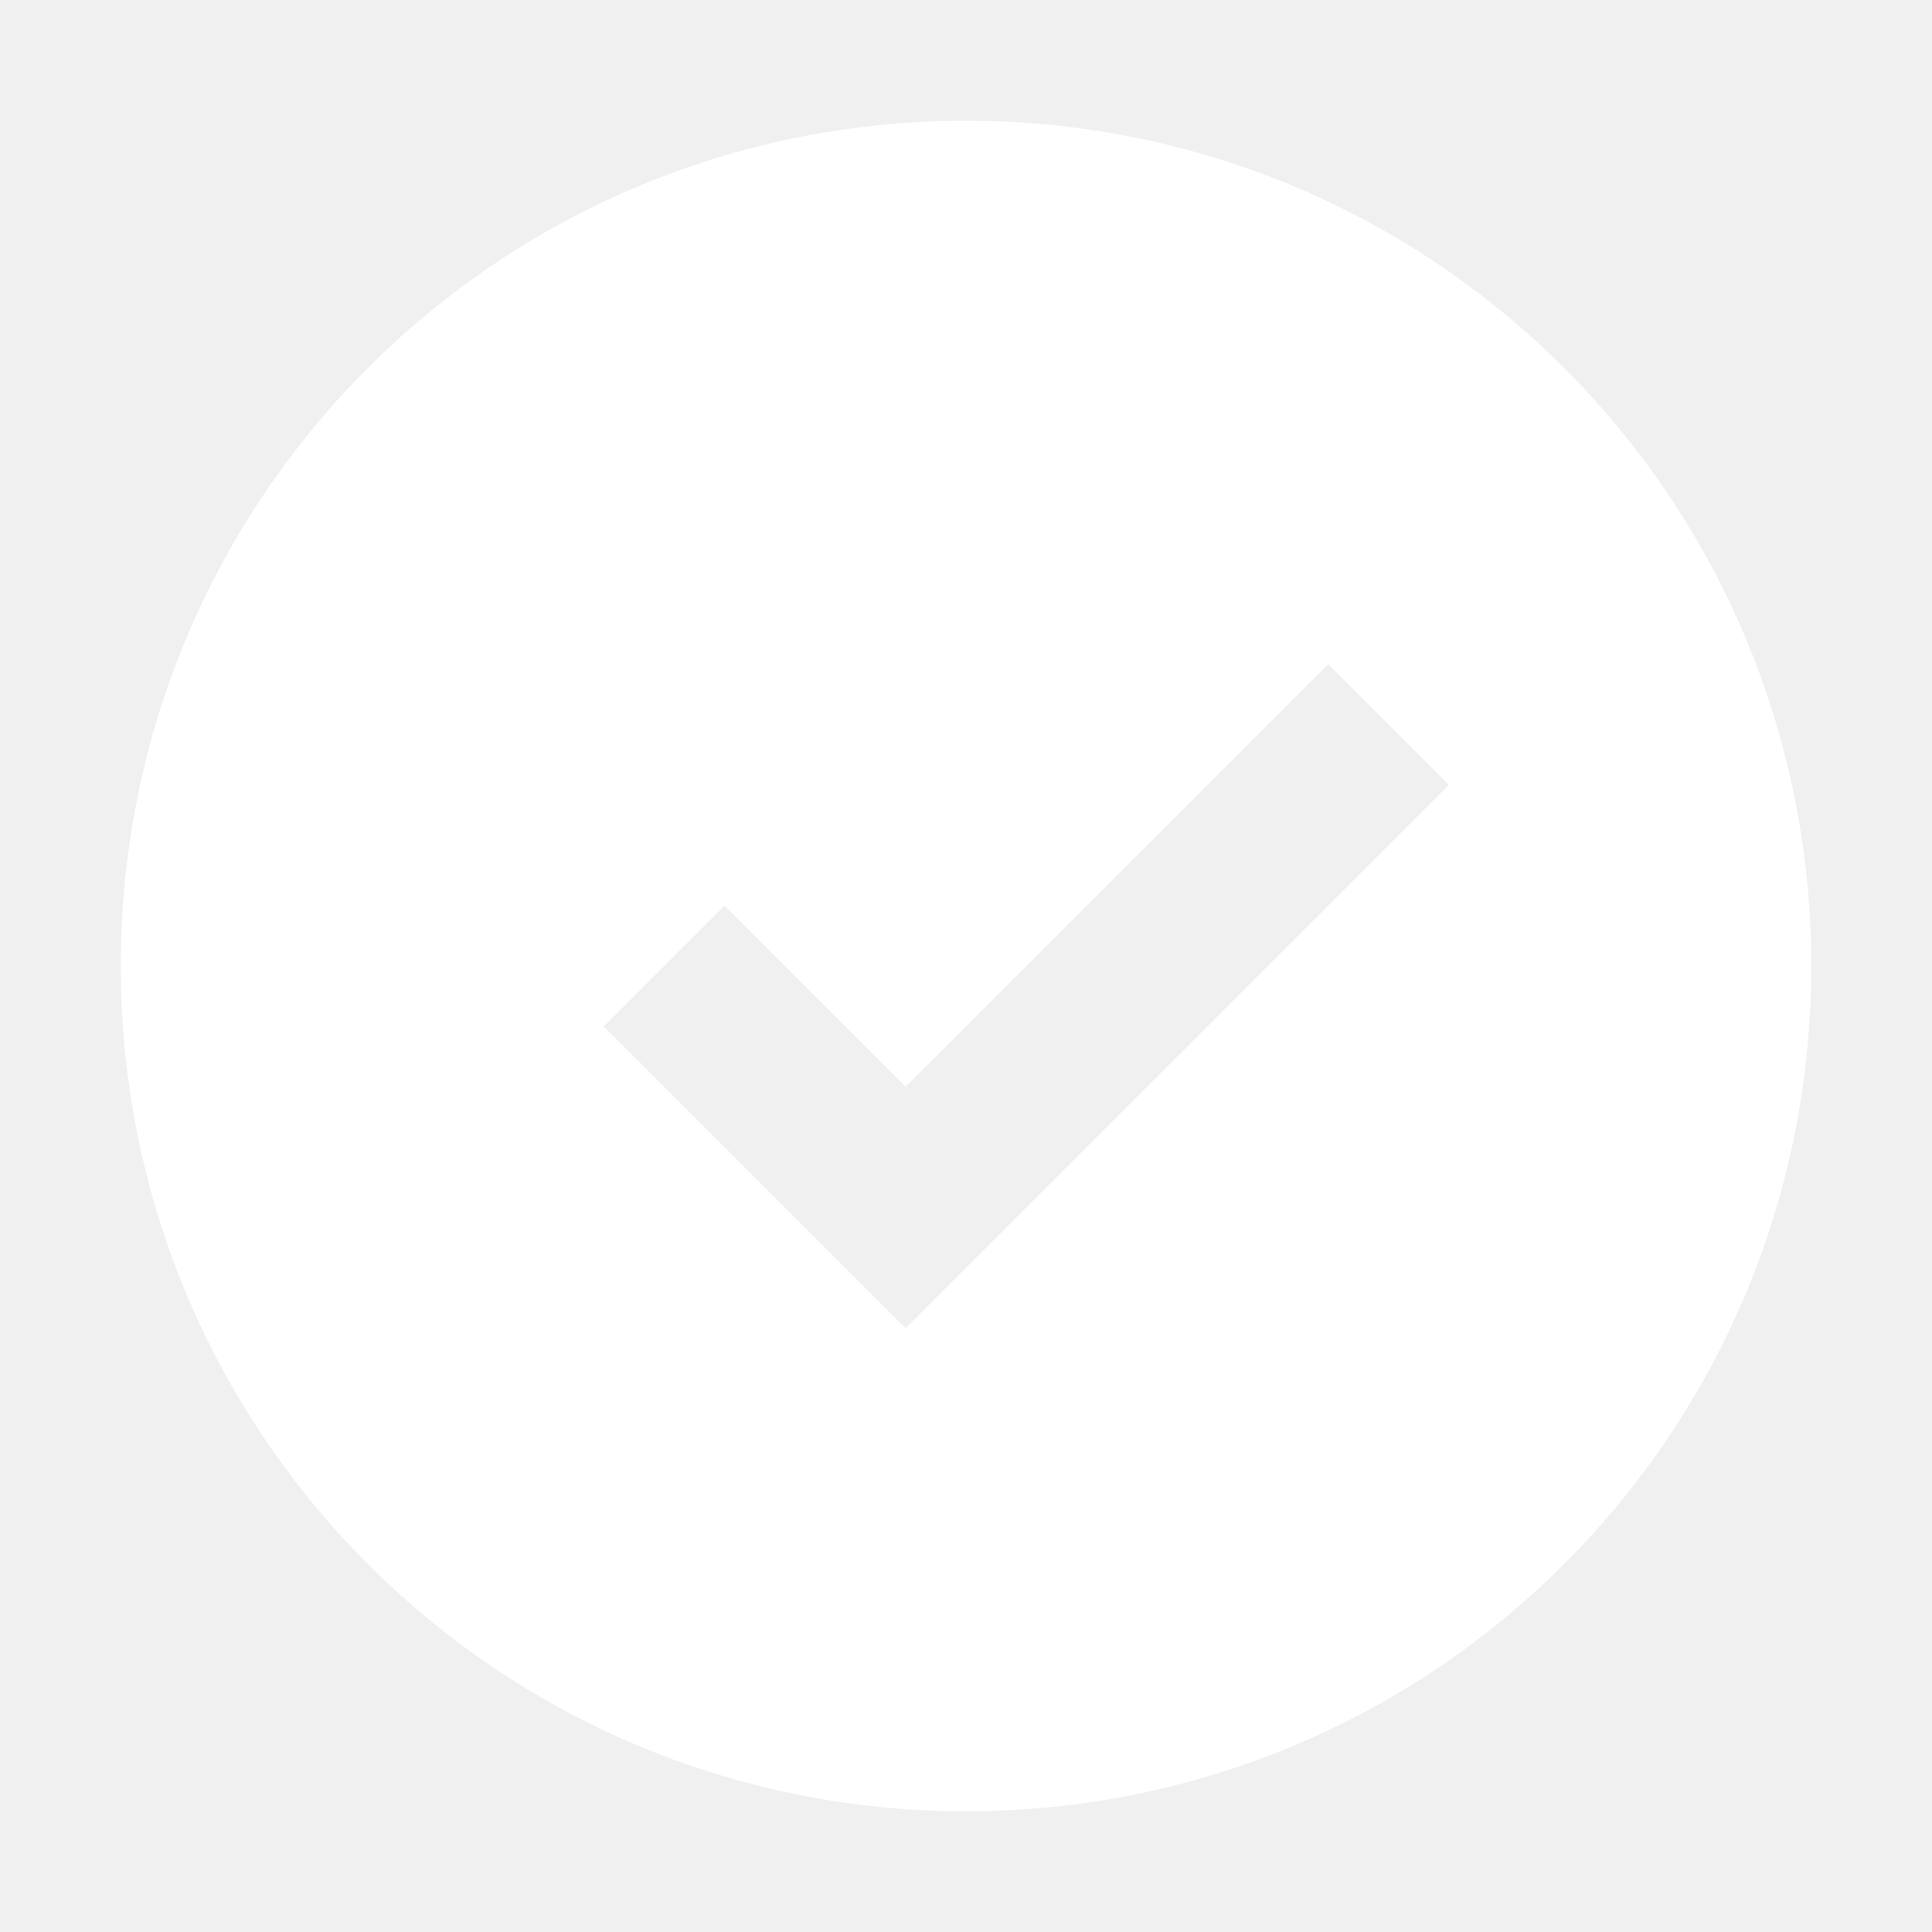
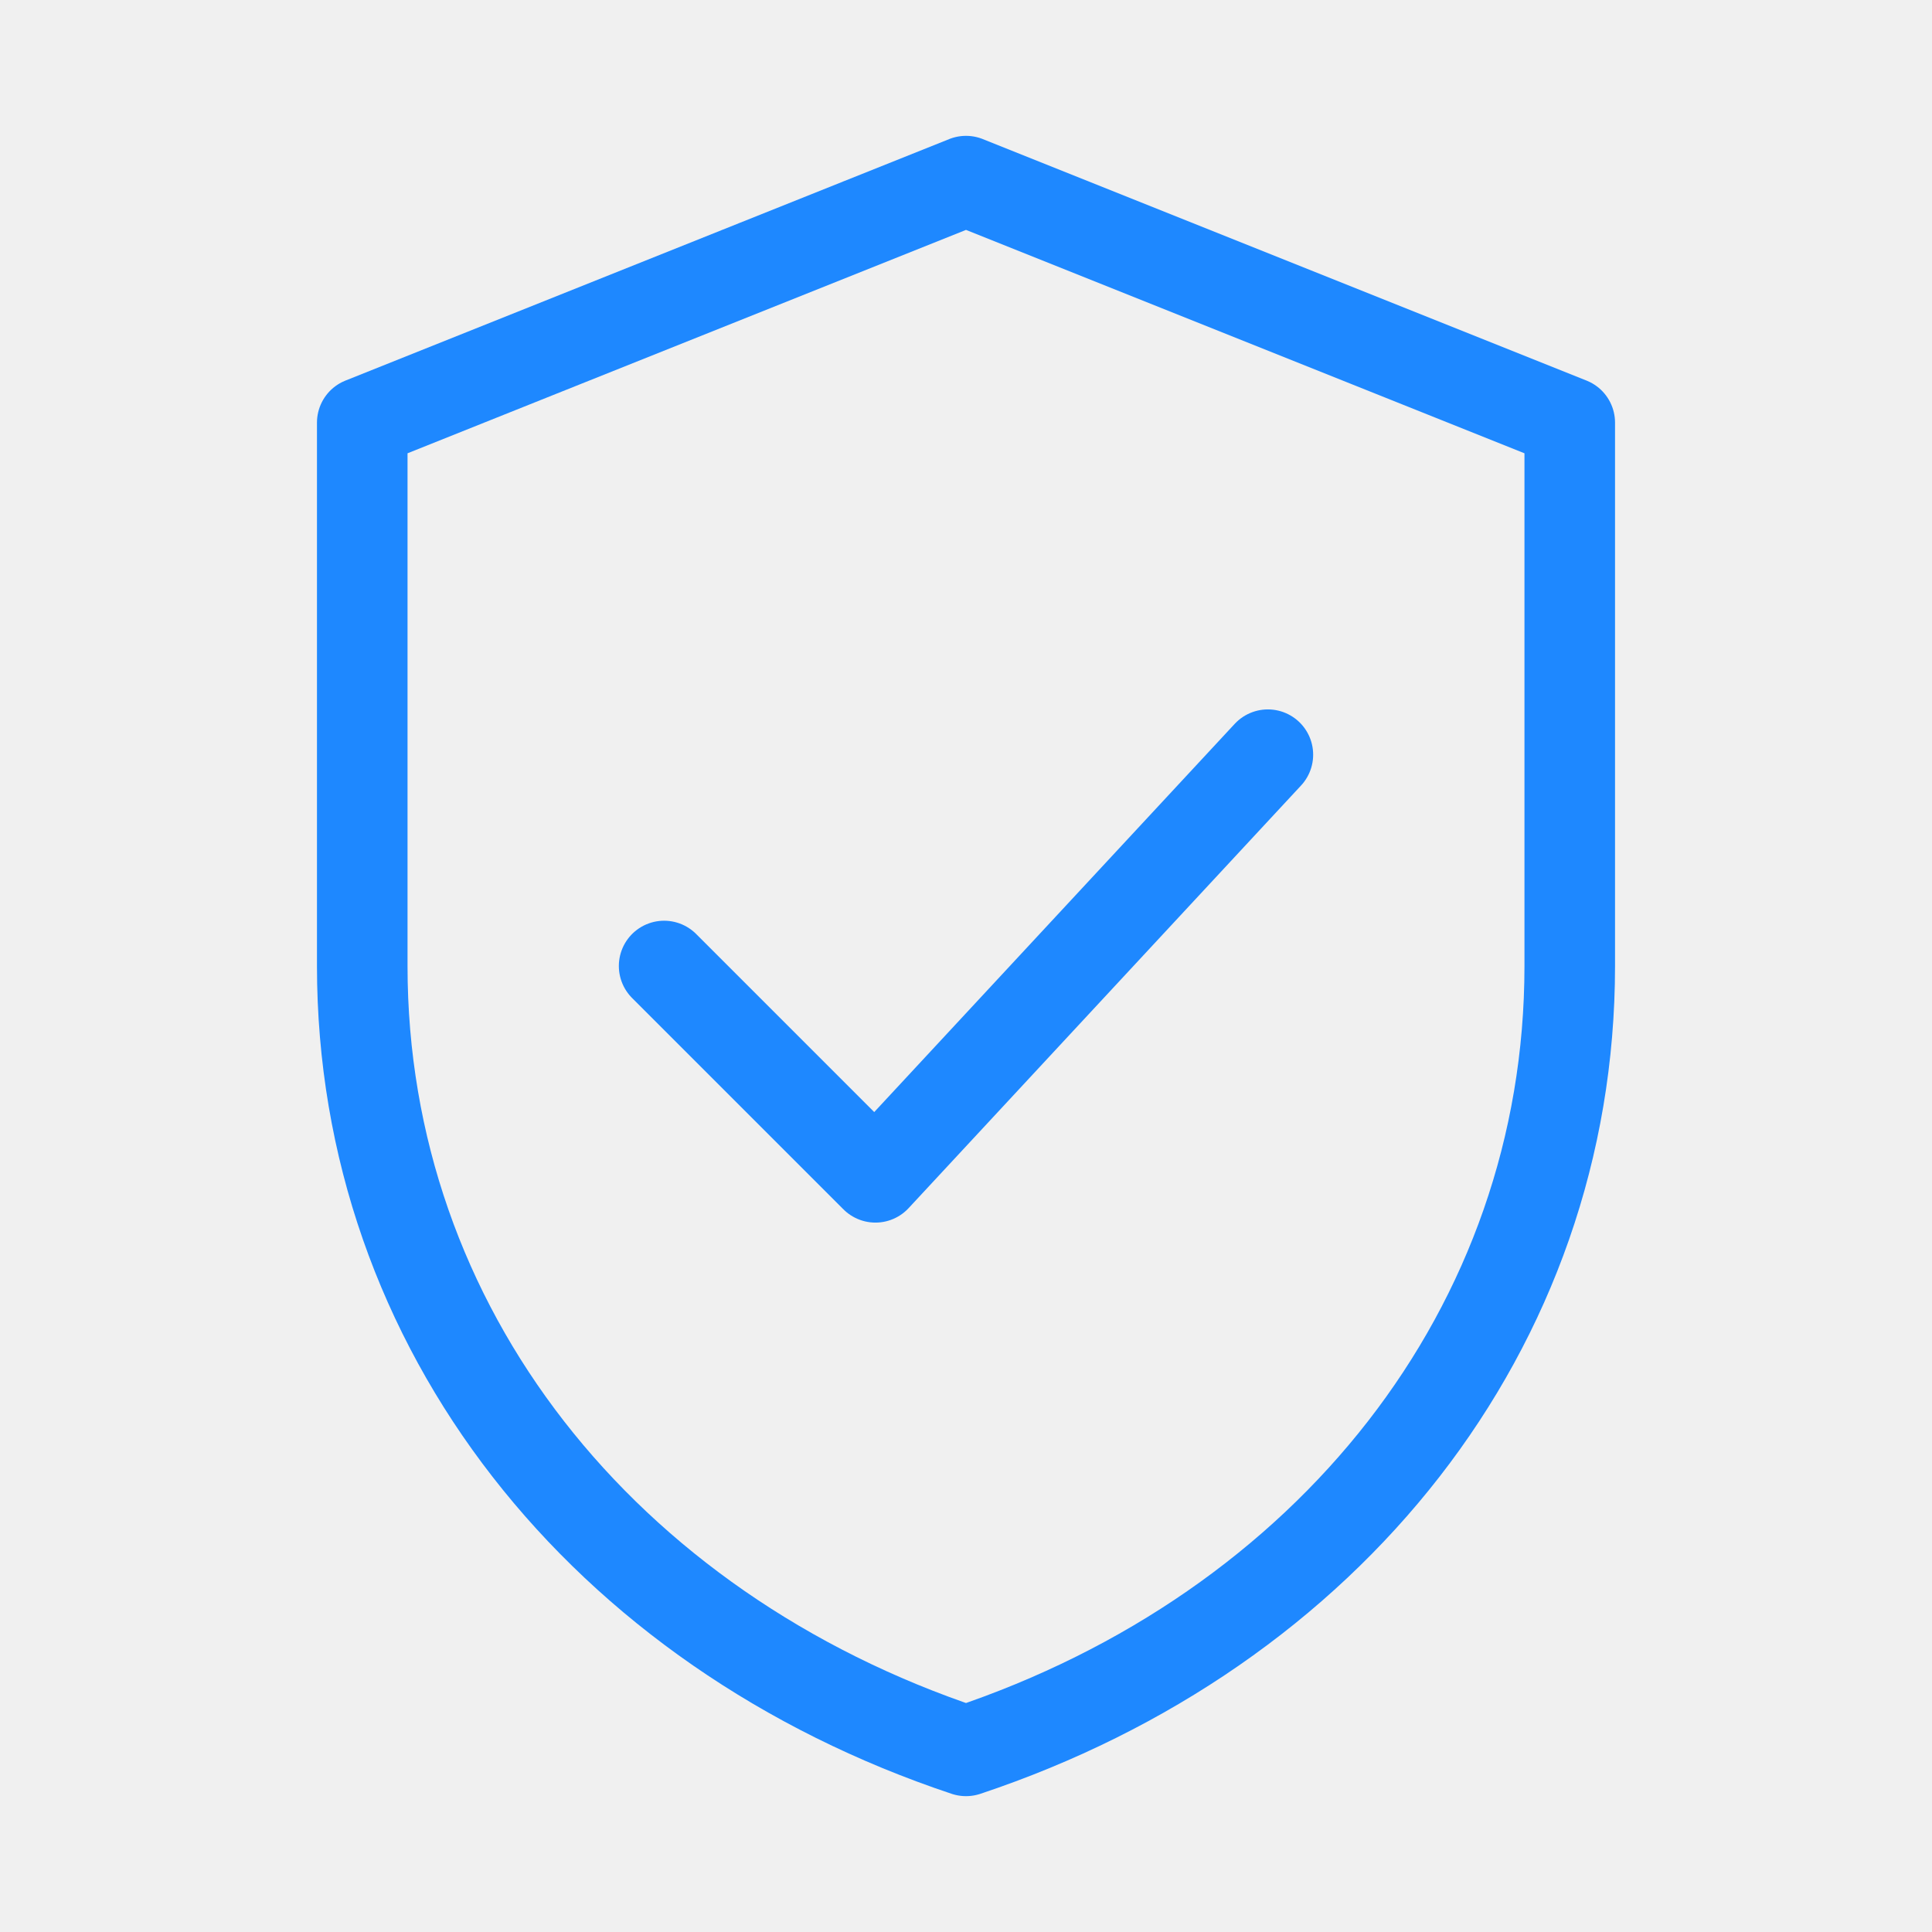
- <svg xmlns="http://www.w3.org/2000/svg" viewBox="0 0 64 64" fill="white" fill-rule="evenodd">
-   <path d="M32 4C16.5 4 4 16.5 4 32s12.5 28 28 28 28-12.5 28-28S47.5 4 32 4zm-2 40L20 34l4-4 6 6 14-14 4 4-18 18z" />
+ <svg xmlns="http://www.w3.org/2000/svg" viewBox="0 0 64 64" fill="none" stroke="#1e88ff" stroke-width="3" stroke-linecap="round" stroke-linejoin="round">
+   <path d="M32 6 L52 14 V32 C52 44 44 54 32 58 C20 54 12 44 12 32 V14 Z" />
+   <path d="M22 32 L29 39 L42 25" />
</svg>
